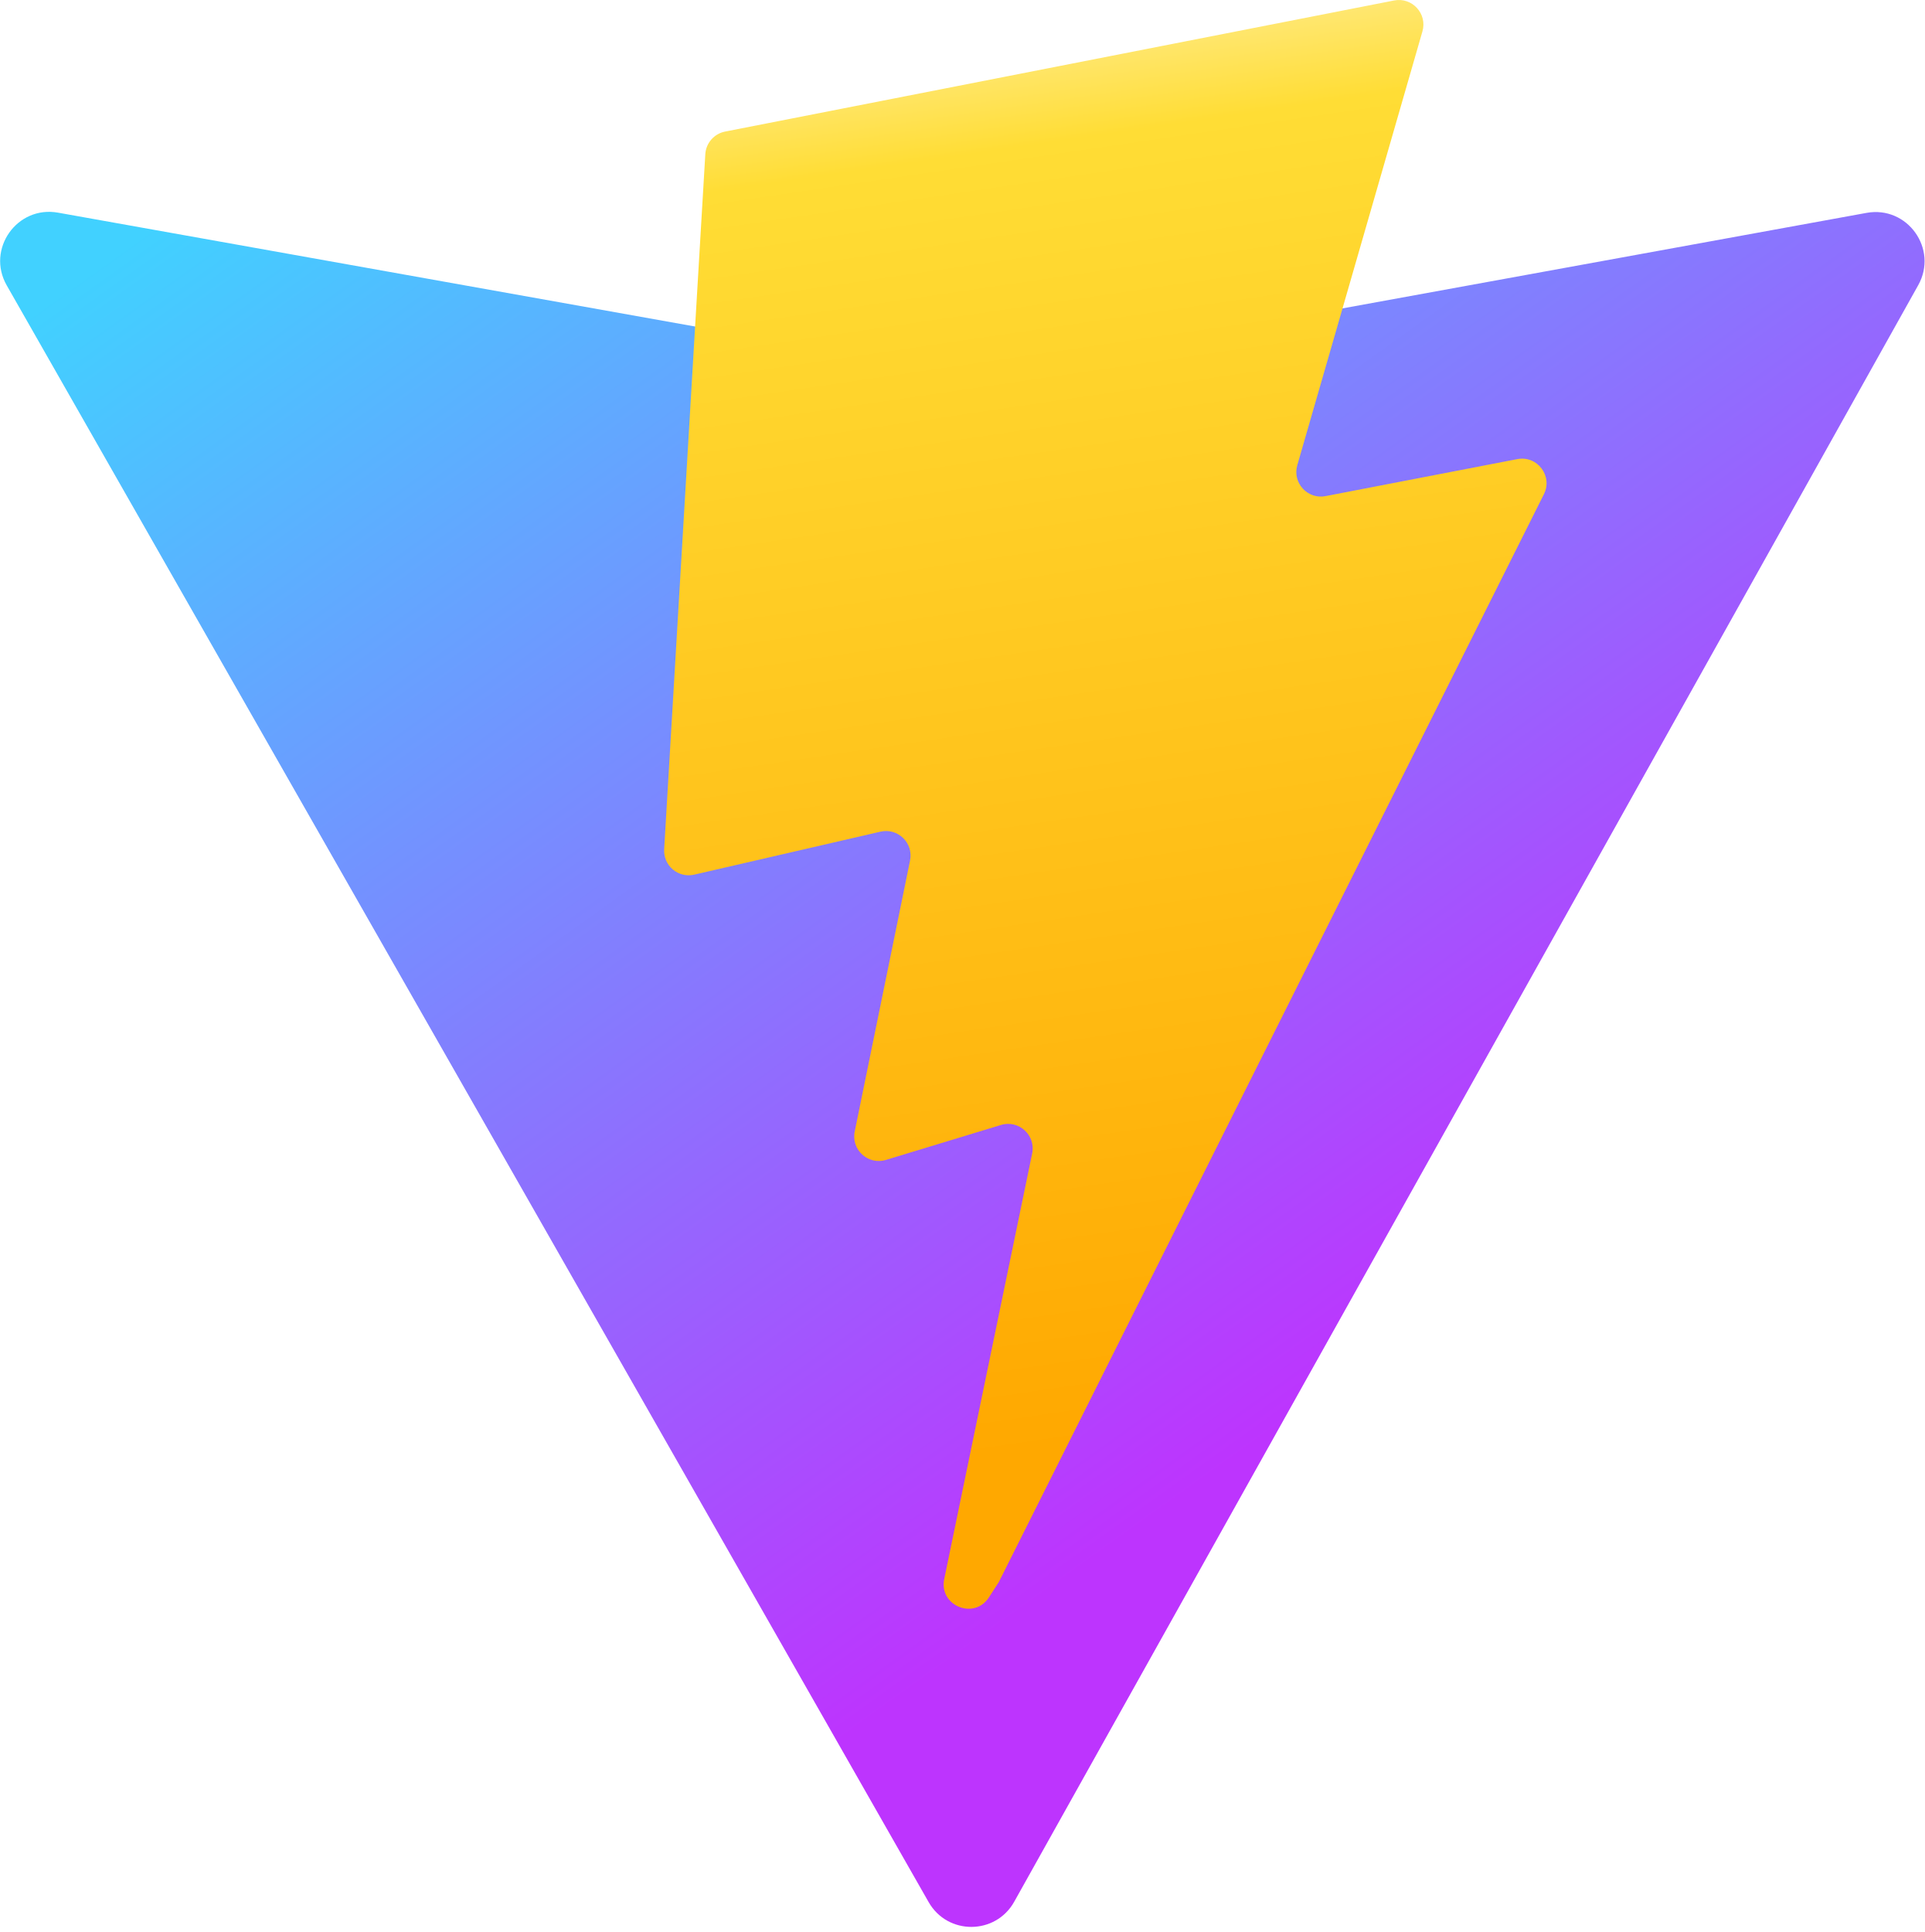
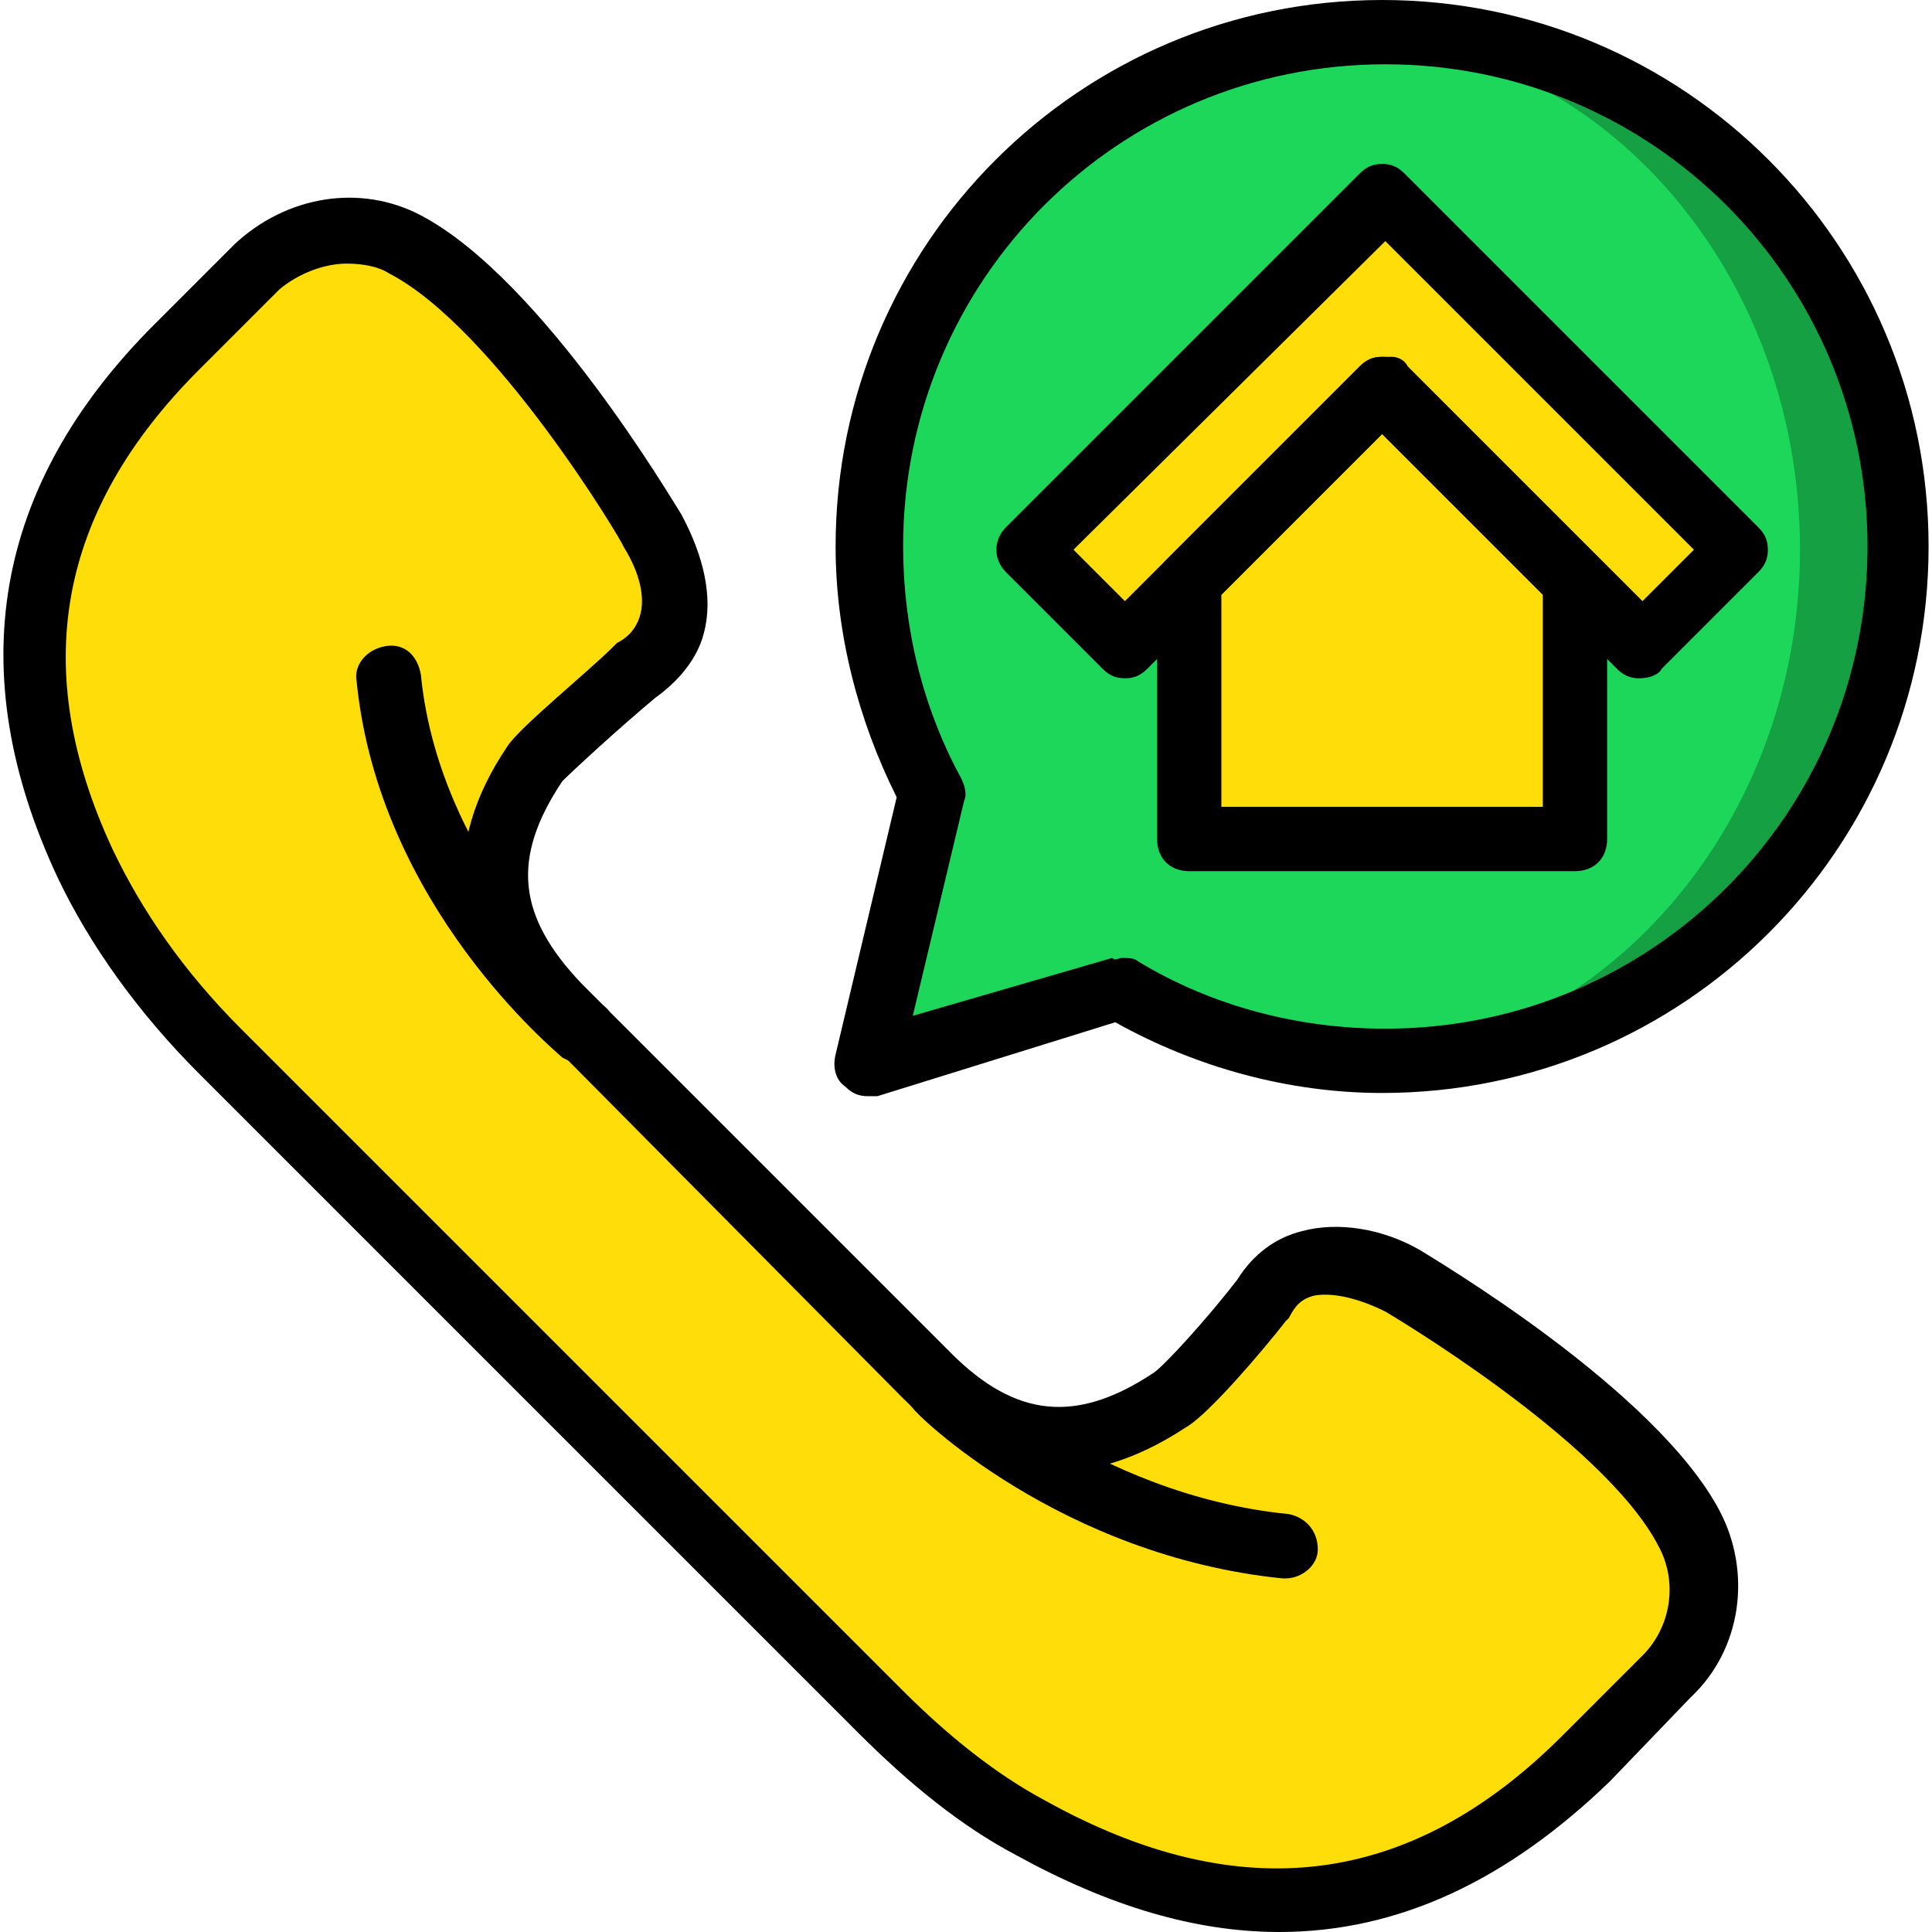
- <svg xmlns="http://www.w3.org/2000/svg" aria-hidden="true" role="img" class="iconify iconify--logos" width="31.88" height="32" preserveAspectRatio="xMidYMid meet" viewBox="0 0 256 257">
-   <defs>
-     <linearGradient id="IconifyId1813088fe1fbc01fb466" x1="-.828%" x2="57.636%" y1="7.652%" y2="78.411%">
-       <stop offset="0%" stop-color="#41D1FF" />
-       <stop offset="100%" stop-color="#BD34FE" />
-     </linearGradient>
-     <linearGradient id="IconifyId1813088fe1fbc01fb467" x1="43.376%" x2="50.316%" y1="2.242%" y2="89.03%">
-       <stop offset="0%" stop-color="#FFEA83" />
-       <stop offset="8.333%" stop-color="#FFDD35" />
-       <stop offset="100%" stop-color="#FFA800" />
-     </linearGradient>
-   </defs>
-   <path fill="url(#IconifyId1813088fe1fbc01fb466)" d="M255.153 37.938L134.897 252.976c-2.483 4.44-8.862 4.466-11.382.048L.875 37.958c-2.746-4.814 1.371-10.646 6.827-9.67l120.385 21.517a6.537 6.537 0 0 0 2.322-.004l117.867-21.483c5.438-.991 9.574 4.796 6.877 9.62Z" />
-   <path fill="url(#IconifyId1813088fe1fbc01fb467)" d="M185.432.063L96.44 17.501a3.268 3.268 0 0 0-2.634 3.014l-5.474 92.456a3.268 3.268 0 0 0 3.997 3.378l24.777-5.718c2.318-.535 4.413 1.507 3.936 3.838l-7.361 36.047c-.495 2.426 1.782 4.5 4.151 3.78l15.304-4.649c2.372-.72 4.652 1.36 4.15 3.788l-11.698 56.621c-.732 3.542 3.979 5.473 5.943 2.437l1.313-2.028l72.516-144.72c1.215-2.423-.88-5.186-3.54-4.672l-25.505 4.922c-2.396.462-4.435-1.77-3.759-4.114l16.646-57.705c.677-2.35-1.37-4.583-3.769-4.113Z" />
+ <svg xmlns="http://www.w3.org/2000/svg" height="800px" width="800px" version="1.1" id="Layer_1" viewBox="0 0 512.853 512.853" xml:space="preserve">
+   <g transform="translate(1 1)">
+     <path style="fill:#15A143;" d="M365.88,8.387c-75.093,0-136.533,61.44-136.533,136.533c0,23.893,5.973,46.08,16.213,64.853   l-16.213,71.68l66.56-19.627c20.48,11.947,44.373,19.627,69.973,19.627c75.093,0,136.533-61.44,136.533-136.533   S441.827,8.387,365.88,8.387" />
+     <path style="fill:#1CD759;" d="M353.933,8.387c-68.267,0-123.733,61.44-123.733,136.533c0,23.893,5.12,46.08,15.36,64.853   l-16.213,71.68l60.587-19.627c18.773,11.947,40.107,19.627,63.147,19.627c68.267,0,123.733-61.44,123.733-136.533   S422.2,8.387,353.933,8.387" />
+     <g>
+       <path style="fill:#FFDD09;" d="M232.76,453.827c11.947,11.947,24.747,22.187,40.107,30.72    c49.493,27.307,100.693,28.16,147.627-18.773l21.333-21.333c10.24-10.24,12.8-26.453,5.973-39.253    c-16.213-30.72-75.947-65.707-75.947-65.707c-13.653-7.68-29.867-8.533-37.547,5.12c0,0-19.627,23.04-24.747,26.453    c-22.187,15.36-43.52,14.507-64.853-6.827l-48.64-48.64l-48.64-48.64c-21.333-21.333-21.333-41.813-6.827-64.853    c3.413-5.12,26.453-24.747,26.453-24.747c13.653-7.68,12.8-23.893,5.12-37.547c0,0-34.987-59.733-65.707-75.947    c-12.8-6.827-28.16-4.267-39.253,5.973L45.88,92.013C2.36,135.533-0.2,182.467,21.133,228.547    c8.533,18.773,21.333,34.987,35.84,49.493L232.76,453.827z" />
+       <polygon style="fill:#FFDD09;" points="365.88,51.053 272.013,144.92 297.613,170.52 365.88,102.253 365.88,102.253     366.733,102.253 434.147,170.52 459.747,144.92   " />
+       <polygon style="fill:#FFDD09;" points="365.88,102.253 314.68,153.453 314.68,221.72 417.08,221.72 417.08,153.453   " />
+     </g>
+     <path d="M340.28,417.987h-0.853c-58.88-5.973-97.28-43.52-98.133-45.227c-3.413-3.413-3.413-8.533,0-11.947   c3.413-3.413,8.533-3.413,11.947,0c0,0,35.84,34.987,87.893,40.107c4.267,0.853,7.68,4.267,7.68,9.387   C348.813,414.573,344.547,417.987,340.28,417.987z" />
+     <path d="M153.4,281.453c-1.707,0-3.413-0.853-5.12-1.707c-1.707-1.707-48.64-40.107-54.613-99.84   c-0.853-4.267,2.56-8.533,7.68-9.387c5.12-0.853,8.533,2.56,9.387,7.68c5.12,52.053,48.64,87.893,48.64,87.893   c3.413,2.56,4.267,8.533,0.853,11.947C158.52,280.6,155.96,281.453,153.4,281.453z" />
+     <path d="M338.573,511.853c-22.187,0-45.227-6.827-69.973-20.48c-14.507-7.68-28.16-18.773-41.813-32.427L51.853,284.013   C35.64,267.8,22.84,249.88,14.307,231.96c-25.6-54.613-17.067-104.107,25.6-146.773L61.24,63.853   c13.653-12.8,33.28-16.213,49.493-7.68c32.427,17.067,67.413,76.8,69.12,79.36c5.973,11.093,8.533,22.187,5.973,31.573   c-1.707,6.827-6.827,12.8-12.8,17.067c-10.24,8.533-22.187,19.627-24.747,22.187c-13.653,20.48-11.947,35.84,5.12,53.76   l98.133,98.133c17.067,17.067,33.28,18.773,53.76,5.12c2.56-1.707,13.653-13.653,22.187-24.747   c4.267-6.827,10.24-11.093,17.067-12.8c9.387-2.56,21.333-0.853,31.573,5.12c2.56,1.707,62.293,36.693,79.36,69.12   c8.533,16.213,5.973,36.693-7.68,49.493l-21.333,22.187C399.16,498.2,370.147,511.853,338.573,511.853z M91.107,68.973   c-5.973,0-12.8,2.56-17.92,6.827L51.853,97.133c-37.547,37.547-45.227,79.36-23.04,127.147   c7.68,16.213,18.773,32.427,34.133,47.787l175.787,175.787c11.947,11.947,24.747,22.187,37.547,29.013   c52.053,29.013,97.28,23.04,137.387-17.067L435,438.467c7.68-7.68,9.387-19.627,4.267-29.013   c-14.507-28.16-72.533-62.293-72.533-62.293c-6.827-3.413-13.653-5.12-18.773-4.267c-3.413,0.853-5.12,2.56-6.827,5.973   l-0.853,0.853c-5.973,7.68-20.48,24.747-26.453,28.16c-27.307,17.92-52.053,15.36-75.093-7.68l-97.28-98.133   c-23.04-23.04-25.6-48.64-7.68-75.093c3.413-5.12,21.333-19.627,28.16-26.453l0.853-0.853c3.413-1.707,5.12-4.267,5.973-6.827   c1.707-5.12,0-11.947-4.267-18.773c0-0.853-34.133-58.027-62.293-72.533C99.64,69.827,95.373,68.973,91.107,68.973z" />
+     <path d="M229.347,289.987c-2.56,0-4.267-0.853-5.973-2.56c-2.56-1.707-3.413-5.12-2.56-8.533l16.213-68.267   c-10.24-20.48-16.213-43.52-16.213-66.56C220.813,63.853,285.667-1,365.88-1s145.067,64.853,145.067,145.067   S446.093,289.133,365.88,289.133c-24.747,0-49.493-6.827-70.827-18.773l-63.147,19.627   C231.053,289.987,230.2,289.987,229.347,289.987z M296.76,253.293c1.707,0,3.413,0,4.267,0.853   c19.627,11.947,42.667,17.92,65.707,17.92c70.827,0,128-57.173,128-128s-57.173-128-128-128s-128,57.173-128,128   c0,21.333,5.12,42.667,15.36,61.44c0.853,1.707,1.707,4.267,0.853,5.973l-13.653,57.173l52.907-15.36   C295.053,254.147,295.907,253.293,296.76,253.293z" />
+     <path d="M434.147,179.053L434.147,179.053c-2.56,0-4.267-0.853-5.973-2.56L365.88,114.2l-62.293,62.293   c-1.707,1.707-3.413,2.56-5.973,2.56l0,0c-2.56,0-4.267-0.853-5.973-2.56l-25.6-25.6c-3.413-3.413-3.413-8.533,0-11.947   l93.867-93.867c1.707-1.707,3.413-2.56,5.973-2.56l0,0c2.56,0,4.267,0.853,5.973,2.56l93.867,93.867   c1.707,1.707,2.56,3.413,2.56,5.973s-0.853,4.267-2.56,5.973l-25.6,25.6C439.267,178.2,436.707,179.053,434.147,179.053z    M368.44,93.72c1.707,0,3.413,0.853,4.267,2.56L435,158.573l13.653-13.653L366.733,63l-82.773,81.92l13.653,13.653l62.293-62.293   c1.707-1.707,3.413-2.56,5.973-2.56C366.733,93.72,367.587,93.72,368.44,93.72z" />
+     <path d="M417.08,230.253h-102.4c-5.12,0-8.533-3.413-8.533-8.533v-68.267c0-2.56,0.853-4.267,2.56-5.973l51.2-51.2   c1.707-1.707,3.413-2.56,5.973-2.56l0,0c2.56,0,4.267,0.853,5.973,2.56l51.2,51.2c1.707,1.707,2.56,3.413,2.56,5.973v68.267   C425.613,226.84,422.2,230.253,417.08,230.253z M323.213,213.187h85.333v-56.32L365.88,114.2l-42.667,42.667V213.187z" />
+   </g>
</svg>
